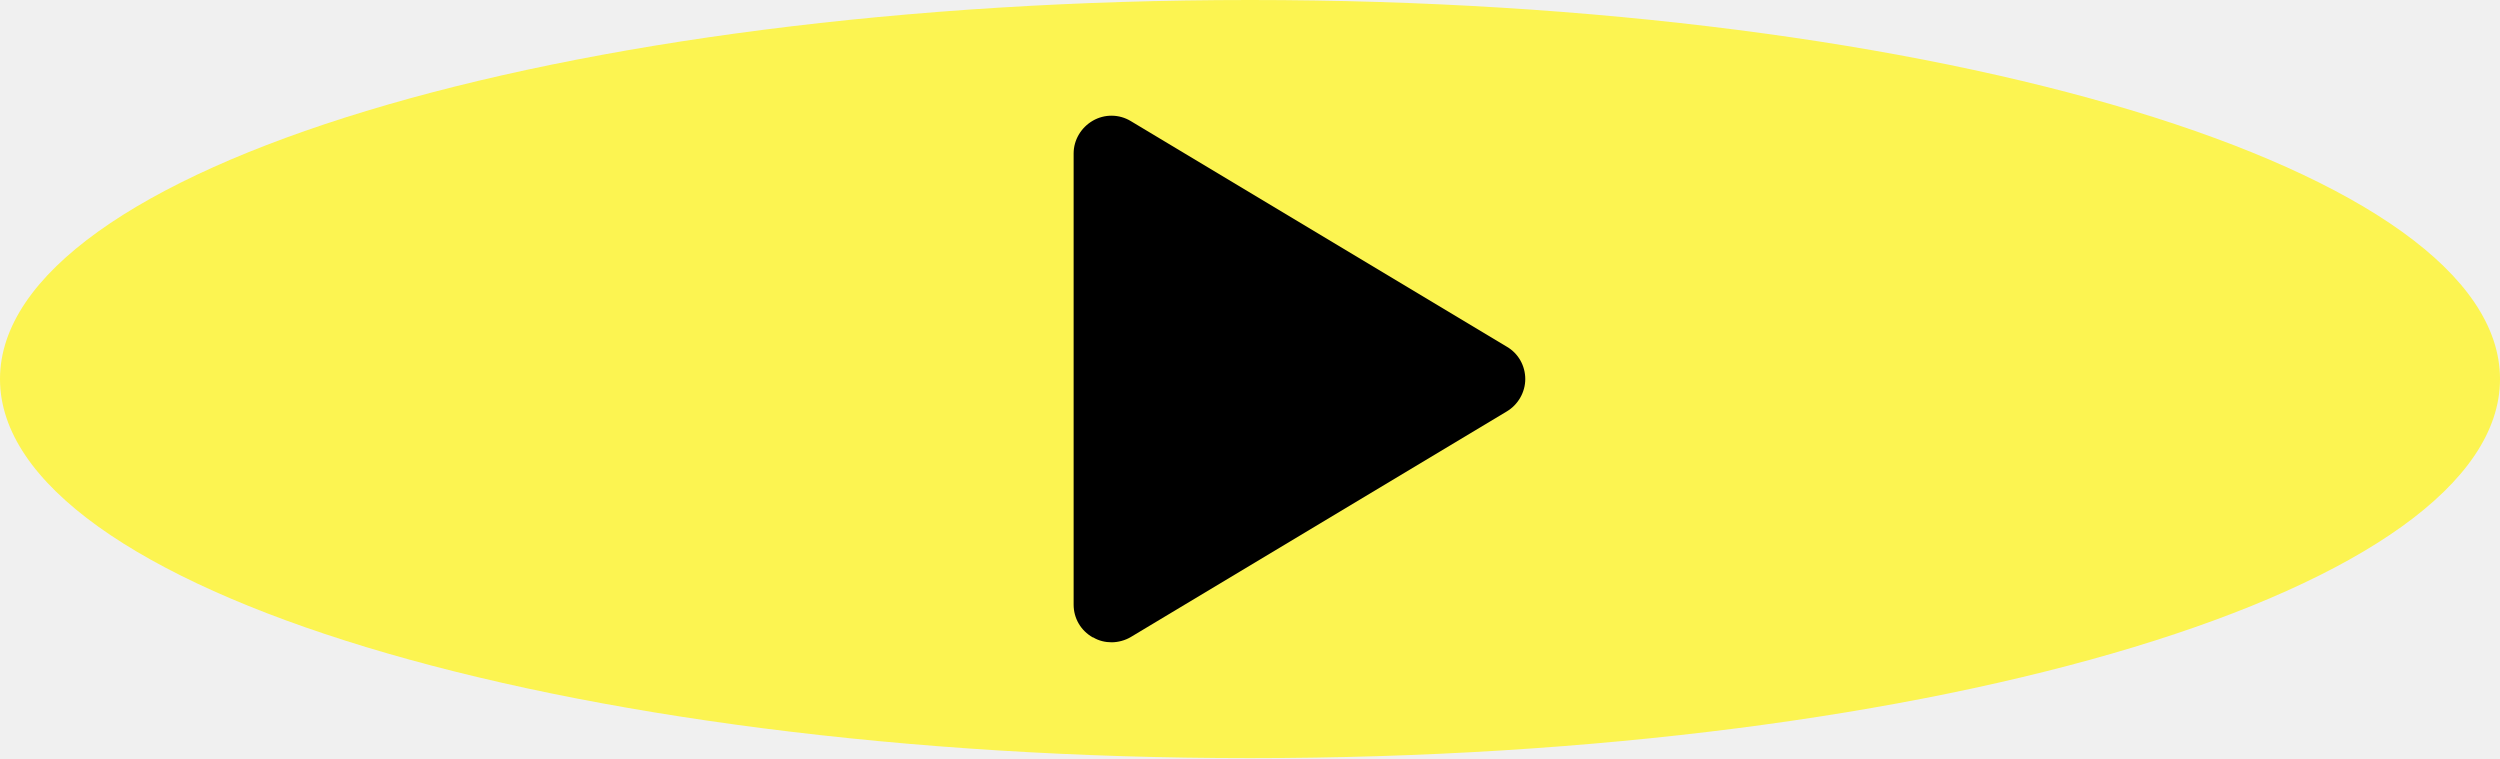
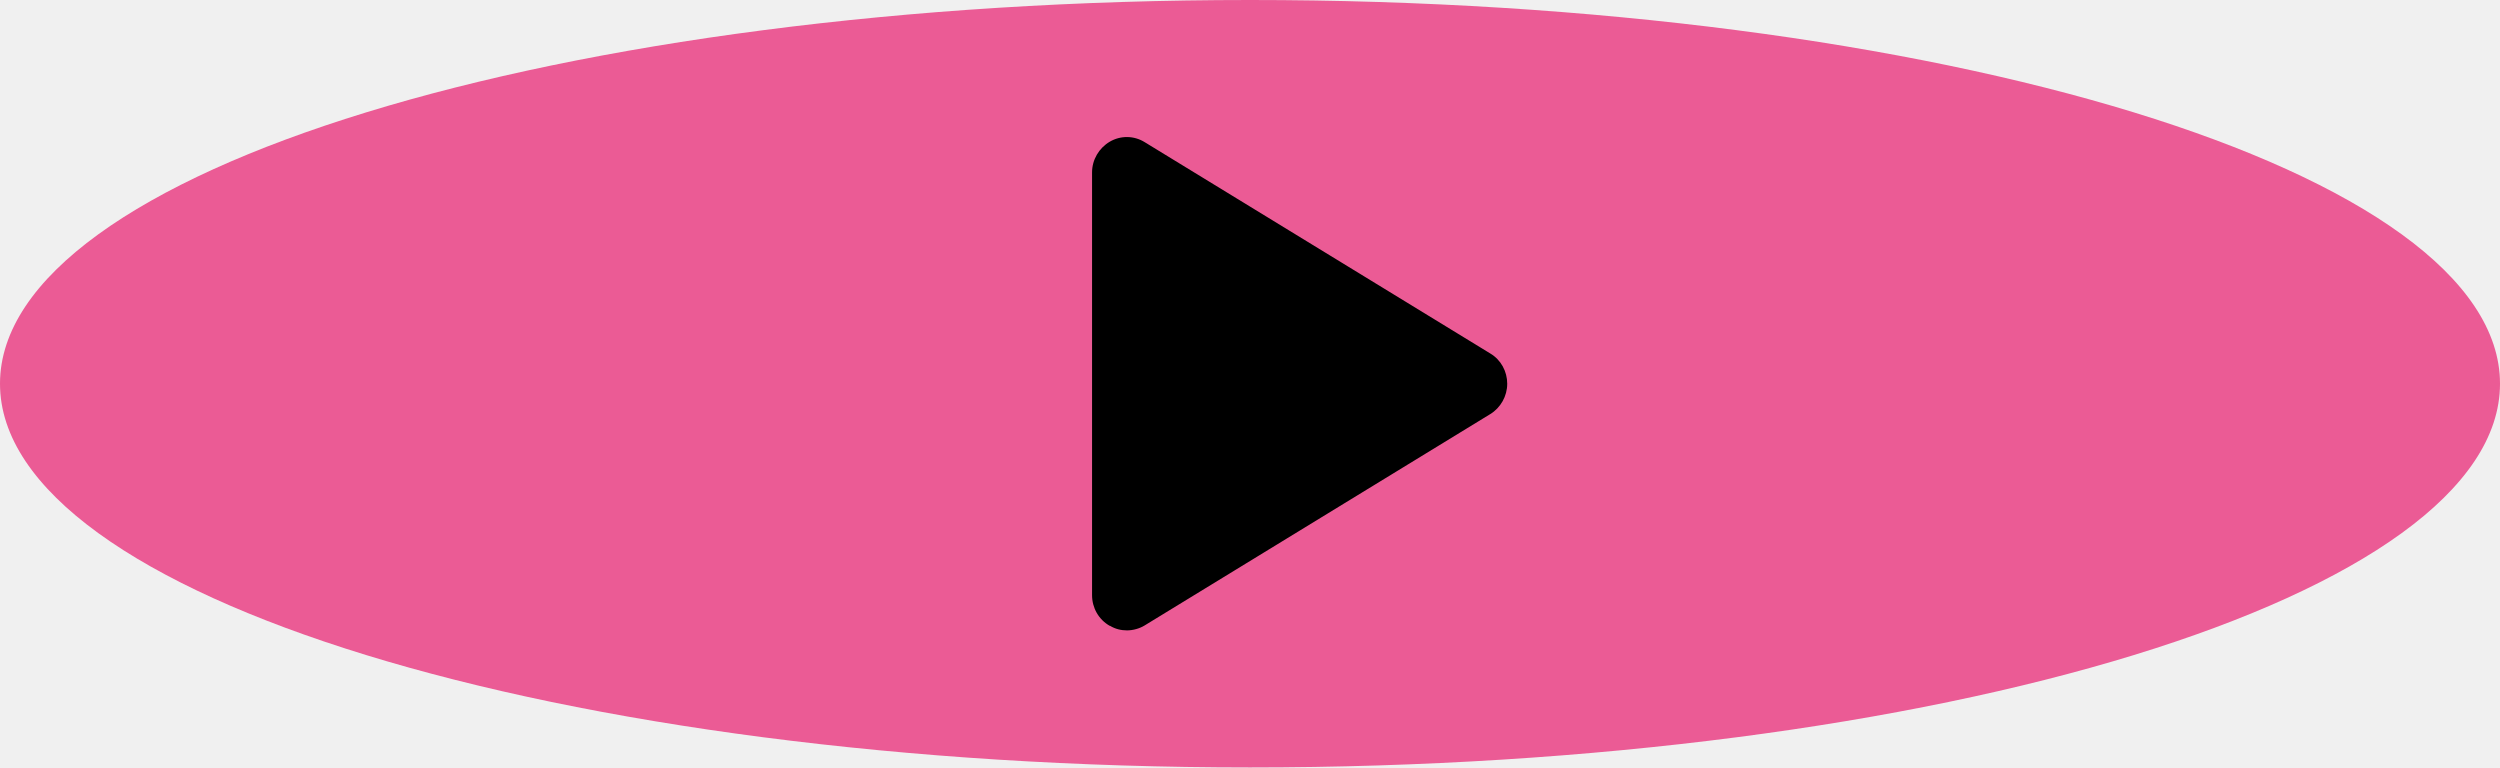
- <svg xmlns="http://www.w3.org/2000/svg" width="277" height="84" viewBox="0 0 277 84" fill="none">
-   <ellipse cx="138.5" cy="42" rx="138.5" ry="42" fill="#FCF451" />
-   <path d="M121.125 70.625C121.75 71 122.458 71.167 123.167 71.167C123.875 71.167 124.667 70.958 125.292 70.583L166.958 45.583C168.208 44.833 169 43.458 169 42C169 40.542 168.25 39.167 166.958 38.417L125.292 13.417C124.659 13.033 123.934 12.826 123.193 12.819C122.453 12.811 121.724 13.004 121.083 13.375C119.792 14.125 118.958 15.5 118.958 17V67C118.958 68.5 119.75 69.875 121.083 70.625H121.125Z" fill="black" />
+ <svg xmlns="http://www.w3.org/2000/svg" width="215" height="66" viewBox="0 0 215 66" fill="none">
+   <g clip-path="url(#clip0_7_5)">
+     <path d="M107.5 66C166.871 66 215 51.225 215 33C215 14.775 166.871 0 107.5 0C48.129 0 0 14.775 0 33C0 51.225 48.129 66 107.5 66Z" fill="#EB5B95" />
+     <path d="M95.463 53.82C95.909 54.093 96.414 54.214 96.92 54.214C97.425 54.214 97.99 54.063 98.436 53.79L128.164 35.611C129.056 35.066 129.621 34.066 129.621 33.005C129.621 31.945 129.086 30.945 128.164 30.4L98.436 12.221C97.984 11.941 97.467 11.791 96.939 11.786C96.411 11.78 95.891 11.92 95.433 12.19C94.512 12.736 93.917 13.736 93.917 14.826V51.184C93.917 52.275 94.482 53.275 95.433 53.82H95.463Z" fill="black" />
+   </g>
+   <defs>
+     <clipPath id="clip0_7_5">
+       <rect width="215" height="66" fill="white" />
+     </clipPath>
+   </defs>
</svg>
